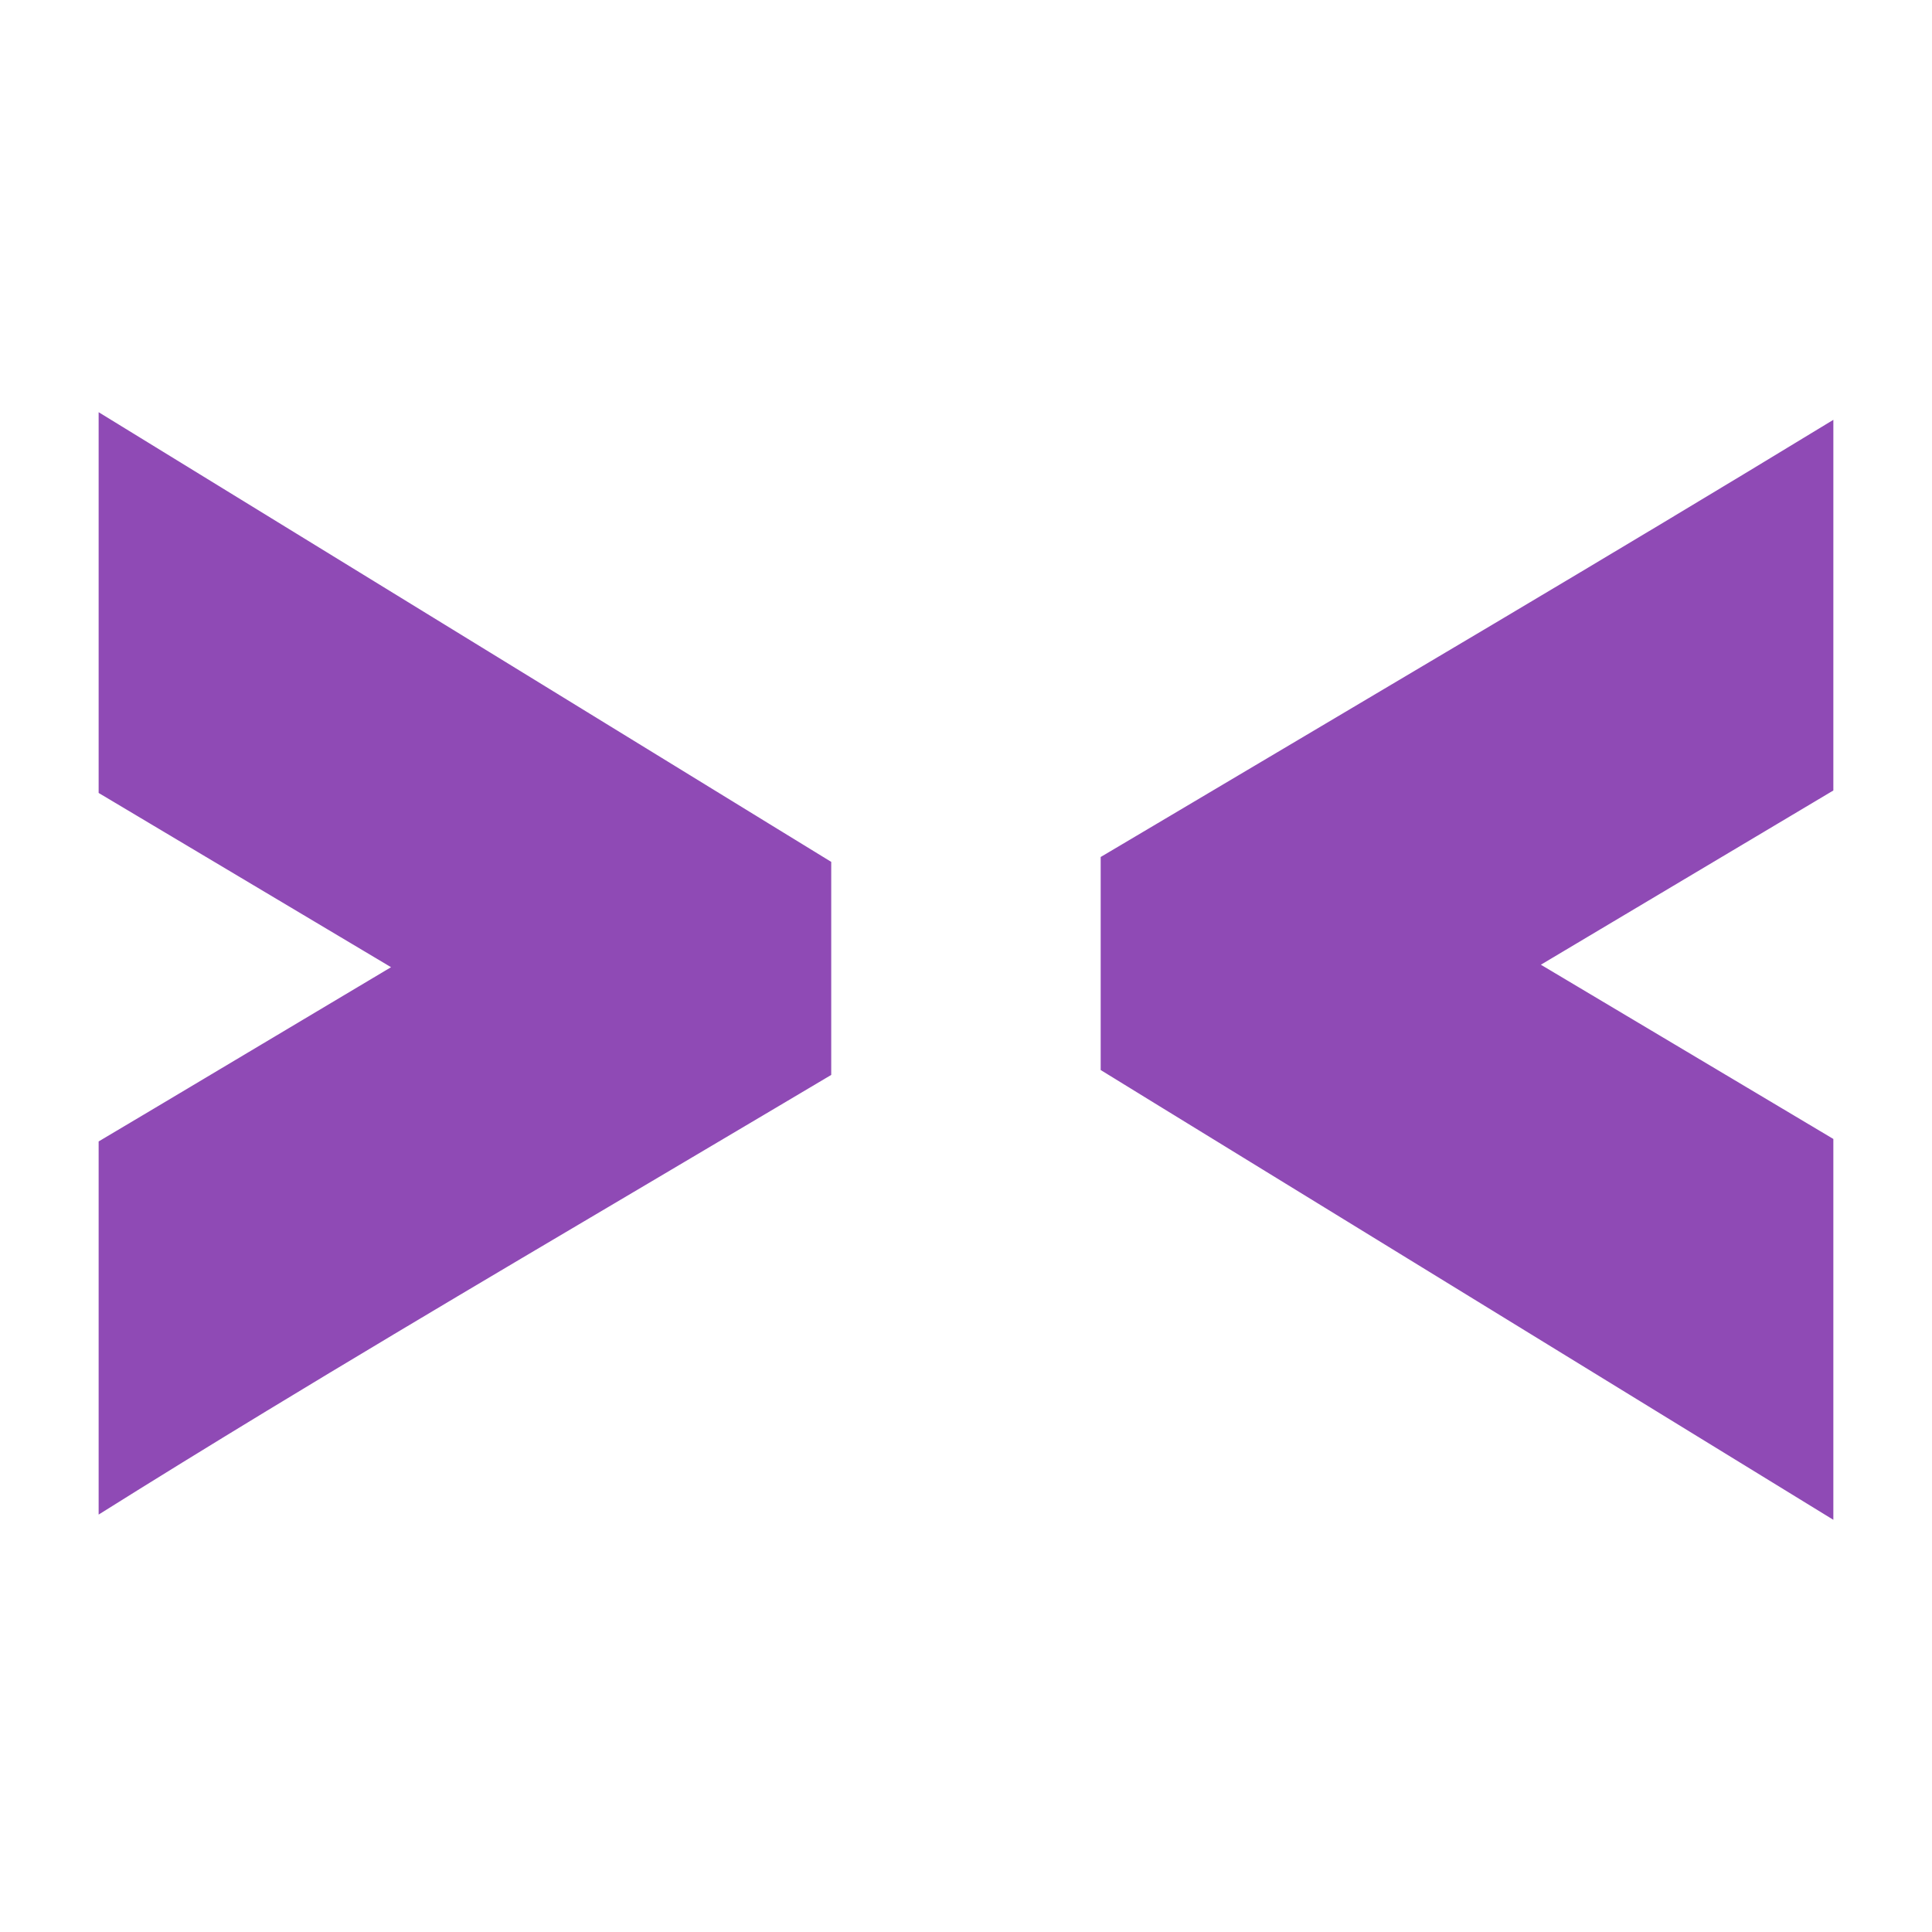
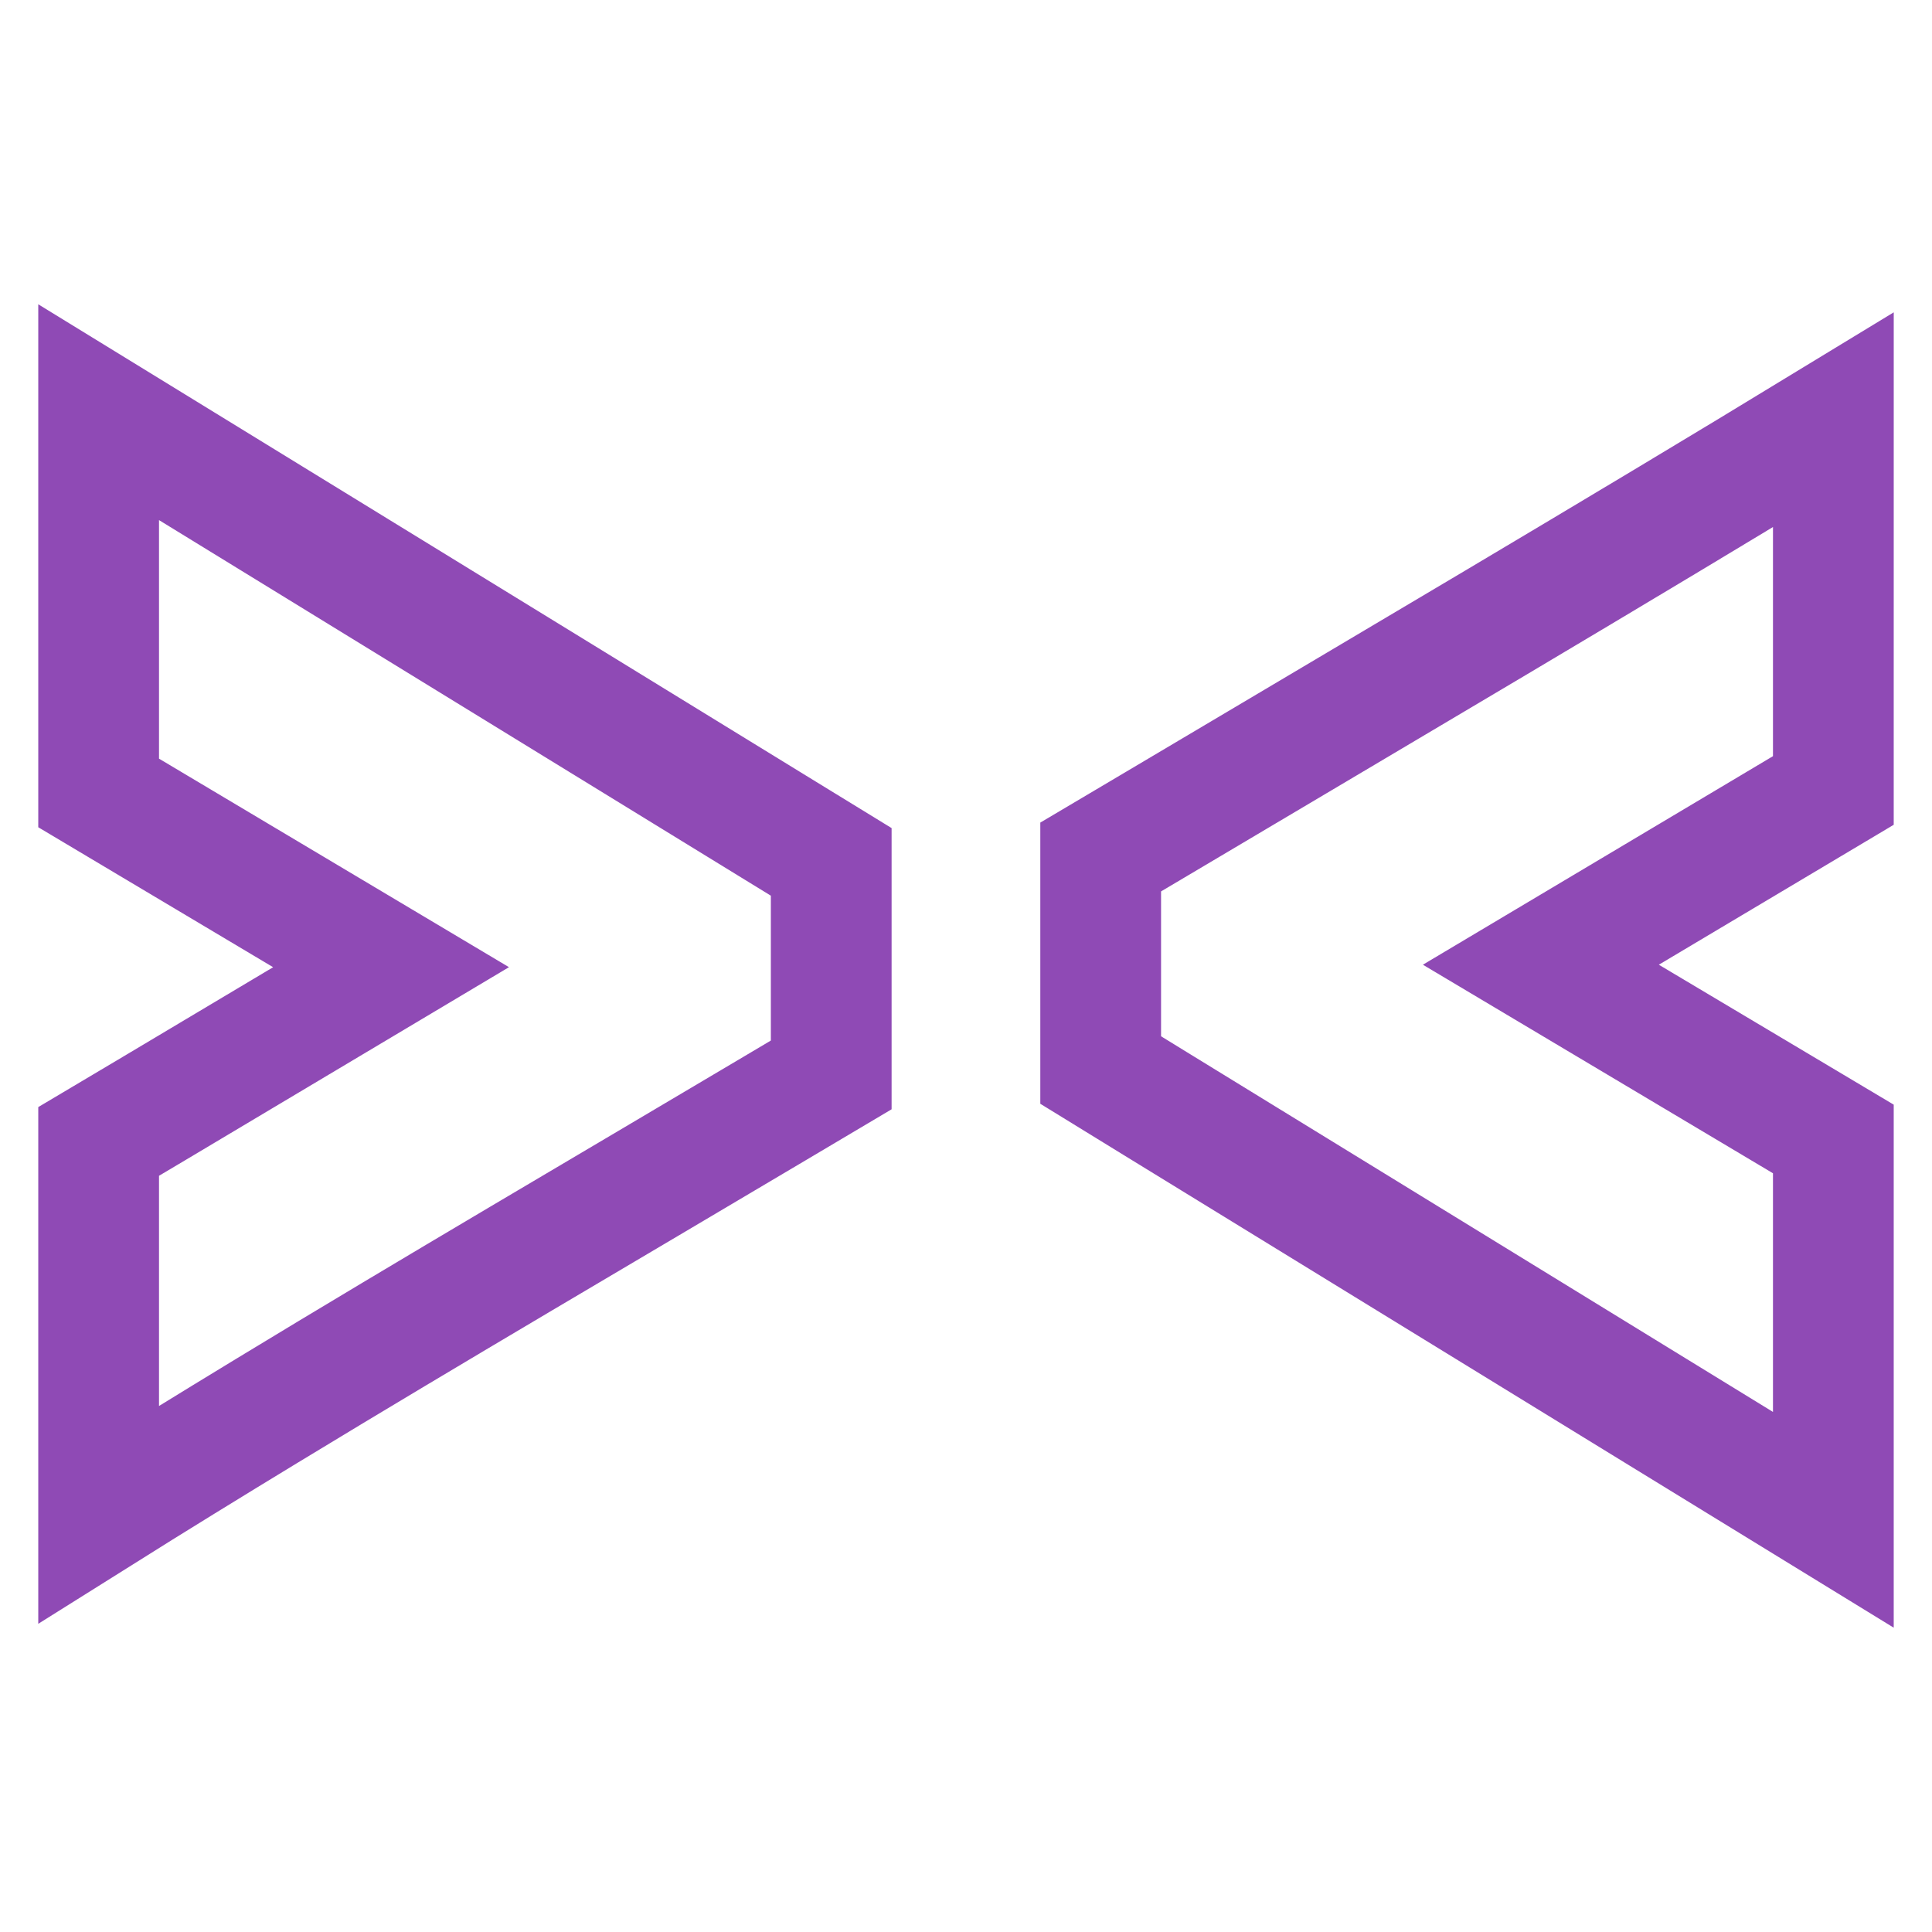
<svg xmlns="http://www.w3.org/2000/svg" version="1.1" id="svg1" width="128" height="128" viewBox="0 0 128 128">
  <defs id="defs1" />
-   <path id="path7" style="display:inline;mix-blend-mode:normal;fill:#8f4ab5;fill-opacity:1;fill-rule:nonzero;stroke:none;stroke-width:2.904;stroke-opacity:1" d="m 6.535,27.309 v 13.41 7.55 4.266 l 3.665,2.184 15.708,9.36 -15.708,9.366 -3.665,2.178 v 4.266 20.456 C 10.229,98.025 13.944,95.741 17.671,93.475 28.852,86.679 40.152,80.077 51.401,73.394 l 3.67,-2.178 V 66.944 61.3 57.102 L 51.492,54.907 17.966,34.326 Z M 121.465,27.814 C 106.59,36.877 91.574,45.704 76.599,54.6 l -3.676,2.178 v 4.272 5.644 4.198 l 3.579,2.201 33.526,20.581 11.436,7.017 V 87.275 79.725 75.459 l -3.665,-2.184 -15.713,-9.36 15.713,-9.36 3.665,-2.184 v -4.266 z" />
+   <path id="path7" style="display:inline;mix-blend-mode:normal;fill:none;fill-opacity:1;fill-rule:nonzero;stroke:#8f4ab5;stroke-width:8;stroke-opacity:1;stroke-dasharray:none;stroke-linejoin:miter;paint-order:normal;stroke-linecap:butt;stroke-miterlimit:4" d="m 6.535,27.309 v 13.41 7.55 4.266 l 3.665,2.184 15.708,9.36 -15.708,9.366 -3.665,2.178 v 4.266 20.456 C 10.229,98.025 13.944,95.741 17.671,93.475 28.852,86.679 40.152,80.077 51.401,73.394 l 3.67,-2.178 V 66.944 61.3 57.102 L 51.492,54.907 17.966,34.326 Z M 121.465,27.814 C 106.59,36.877 91.574,45.704 76.599,54.6 l -3.676,2.178 v 4.272 5.644 4.198 l 3.579,2.201 33.526,20.581 11.436,7.017 V 87.275 79.725 75.459 l -3.665,-2.184 -15.713,-9.36 15.713,-9.36 3.665,-2.184 v -4.266 z" />
</svg>
